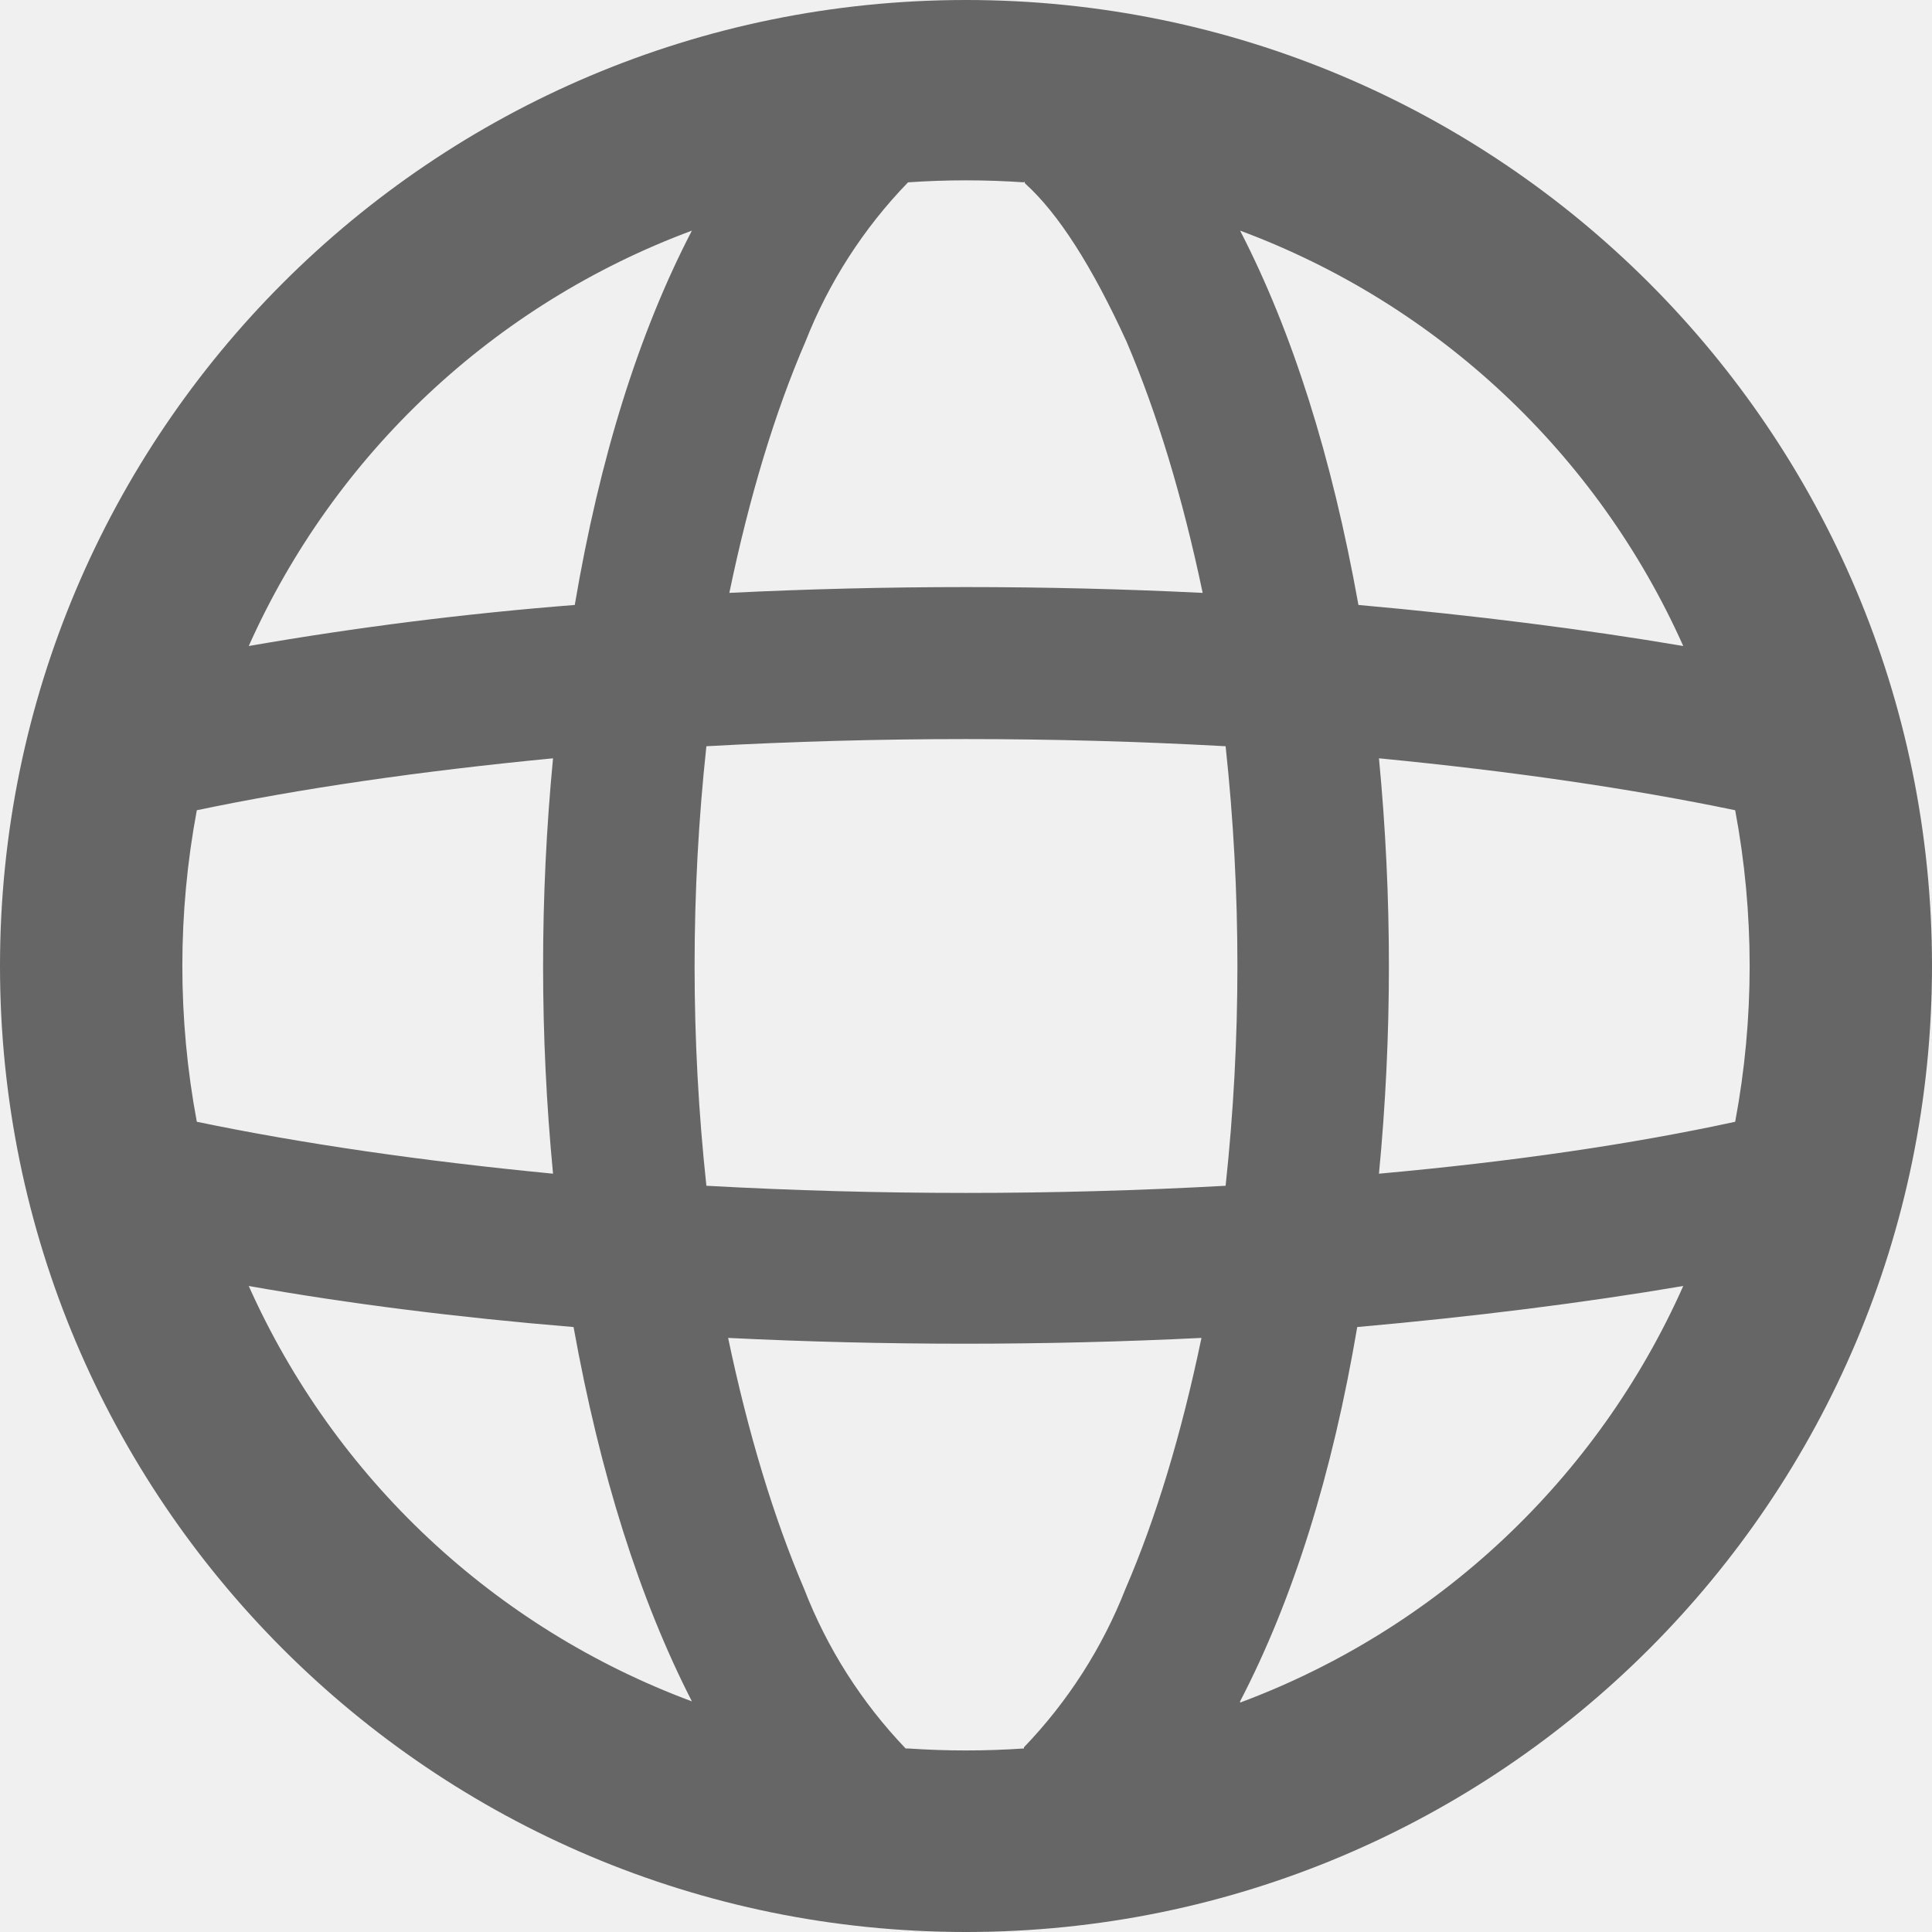
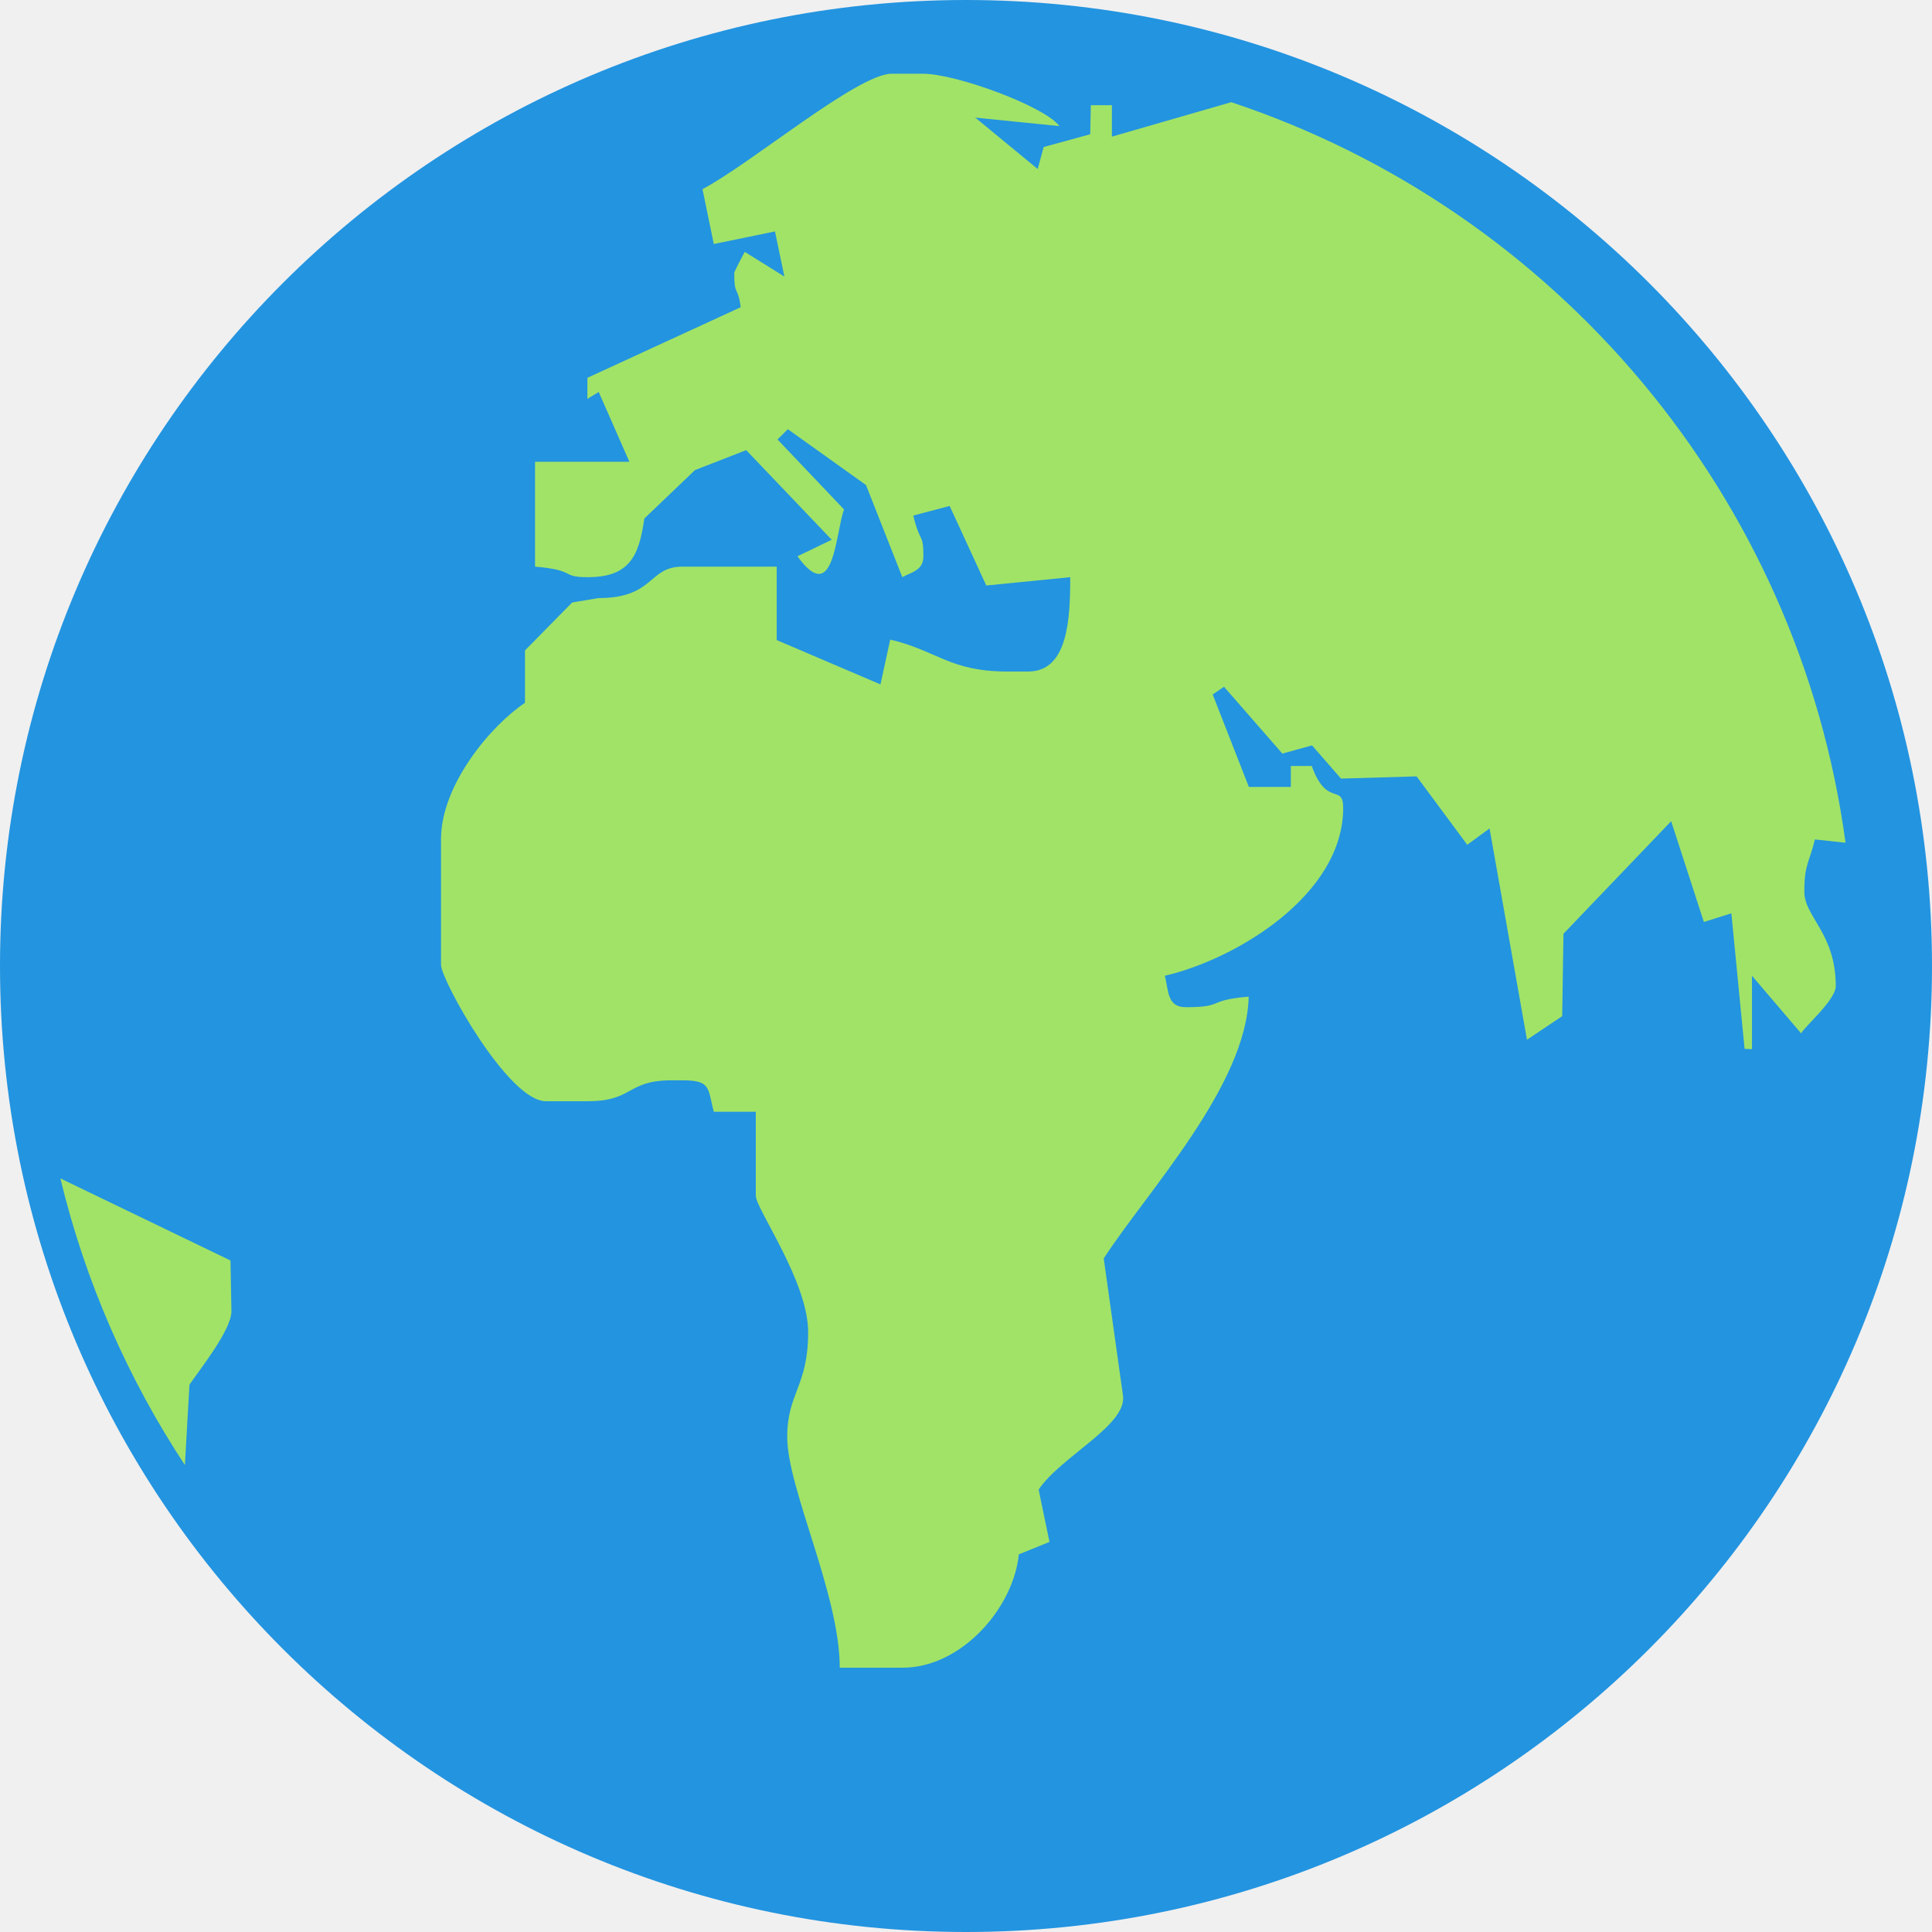
- <svg xmlns="http://www.w3.org/2000/svg" fill="none" viewBox="0 0 16 16">
-   <g clip-path="url(#a)">
-     <path fill-rule="evenodd" clip-rule="evenodd" d="M10.27 14.1a6.5 6.5 0 0 0 3.67-3.45q-1.24.21-2.7.34-.31 1.83-.97 3.1M8 16A8 8 0 1 0 8 0a8 8 0 0 0 0 16m.48-1.52a7 7 0 0 1-.96 0H7.5a4 4 0 0 1-.84-1.32q-.38-.89-.63-2.08a40 40 0 0 0 3.92 0q-.25 1.2-.63 2.08a4 4 0 0 1-.84 1.31zm2.94-4.76q1.66-.15 2.95-.43a7 7 0 0 0 0-2.58q-1.3-.27-2.95-.43a18 18 0 0 1 0 3.44m-1.27-3.54a17 17 0 0 1 0 3.64 39 39 0 0 1-4.3 0 17 17 0 0 1 0-3.64 39 39 0 0 1 4.3 0m1.1-1.17q1.45.13 2.69.34a6.5 6.5 0 0 0-3.67-3.44q.65 1.26.98 3.1M8.48 1.5l.01.02q.41.37.84 1.31.38.89.63 2.08a40 40 0 0 0-3.92 0q.25-1.2.63-2.08a4 4 0 0 1 .85-1.32 7 7 0 0 1 .96 0m-2.75.4a6.5 6.5 0 0 0-3.67 3.44 29 29 0 0 1 2.7-.34q.31-1.83.97-3.1M4.58 6.28q-1.66.16-2.95.43a7 7 0 0 0 0 2.58q1.3.27 2.95.43a18 18 0 0 1 0-3.44m.17 4.71q-1.45-.12-2.69-.34a6.5 6.5 0 0 0 3.67 3.44q-.65-1.27-.98-3.1" fill="#666" />
+ <svg xmlns="http://www.w3.org/2000/svg" version="1.1" id="Layer_1" x="0px" y="0px" viewBox="0 0 122.88 122.88" style="enable-background:new 0 0 122.88 122.88" xml:space="preserve">
+   <style type="text/css">
+ 	.st0{fill-rule:evenodd;clip-rule:evenodd;fill:#A1E367;}
+ 	.st1{fill-rule:evenodd;clip-rule:evenodd;fill:#2394E0;}
+ </style>
+   <g>
+     <path class="st1" d="M61.44,0c33.93,0,61.44,27.51,61.44,61.44c0,33.93-27.51,61.44-61.44,61.44C27.51,122.88,0,95.37,0,61.44 C0,27.51,27.51,0,61.44,0L61.44,0L61.44,0z" />
+     <path class="st0" d="M11.76,93.18c-3.62-5.49-6.33-11.64-7.92-18.23l10.82,5.22l0.06,3.23c0,1.19-2.02,3.71-2.67,4.67L11.76,93.18 L11.76,93.18L11.76,93.18z M78.31,6.5c20.62,6.85,36.09,25,39.07,47.1l-1.95-0.21c-0.35,1.5-0.67,1.53-0.67,3.33c0,1.59,2,2.65,2,6 c0,0.9-2.11,2.69-2.2,3.01l-3.13-3.67v4.67l-0.47-0.02l-0.84-8.62l-1.75,0.55l-2.08-6.41l-6.85,7.16l-0.08,5.24l-2.24,1.5 l-2.38-13.44l-1.42,1.04l-3.22-4.35l-4.81,0.14l-1.84-2.11l-1.89,0.52l-3.71-4.25l-0.72,0.49l2.3,5.88h2.67v-1.33l1.33,0 c0.96,2.66,2,1.08,2,2.67c0,5.55-6.85,9.63-11.34,10.67c0.24,1,0.15,2,1.33,2c2.51,0,1.26-0.44,4-0.67 c-0.13,5.67-6.5,12.44-9.22,16.65l1.22,8.69c0.32,1.89-3.92,3.88-5.36,6.01l0.69,3.33l-1.95,0.79c-0.34,3.42-3.66,7.21-7.39,7.21 h-4c0-4.68-3.34-11.37-3.34-14.68c0-2.81,1.33-3.19,1.33-6.67c0-3.22-3.33-7.83-3.33-8.67v-5.34H45.4c-0.4-1.49-0.15-2-2-2h-0.67 c-2.91,0-2.42,1.33-5.34,1.33h-2.67c-2.41,0-6.67-7.72-6.67-8.67v-8c0-3.45,3.16-7.21,5.34-8.67v-3.33l3-3.05l1.67-0.28 c3.58,0,3.15-2,5.34-2l6,0v4.67l6.6,2.82l0.62-2.85c2.99,0.7,3.77,2.03,7.45,2.03h1.33c2.53,0,2.67-3.36,2.67-6l-5.34,0.53 l-2.33-5.06l-2.31,0.61c0.42,1.81,0.64,1.06,0.64,2.59c0,0.9-0.74,1-1.34,1.33l-2.31-5.86l-4.97-3.55l-0.66,0.65l4.23,4.45 c-0.56,1.6-0.63,6.21-2.96,2.98l2.18-1.05l-5.44-5.7l-3.26,1.27l-3.22,3.08c-0.34,2.48-1.01,3.73-3.61,3.73 c-1.73,0-0.69-0.45-3.34-0.67v-6.67h6l-1.95-4.44l-0.72,0.44v-1.34l9.75-4.49c-0.18-1.4-0.41-0.65-0.41-2.18 c0-0.09,0.65-1.32,0.67-1.34l2.52,1.57l-0.6-2.87l-3.89,0.8l-0.72-3.49c3.08-1.62,9.87-7.34,12.03-7.34l2,0 c2.11,0,7.75,2.08,8.67,3.33l-5.35-0.54l3.97,3.27l0.38-1.4l2.96-0.81l0.04-1.85h1.34v2L78.31,6.5L78.31,6.5L78.31,6.5z" />
  </g>
-   <defs>
-     <clipPath id="a">
-       <path fill="#fff" d="M0 0h16v16H0z" />
-     </clipPath>
-   </defs>
</svg>
